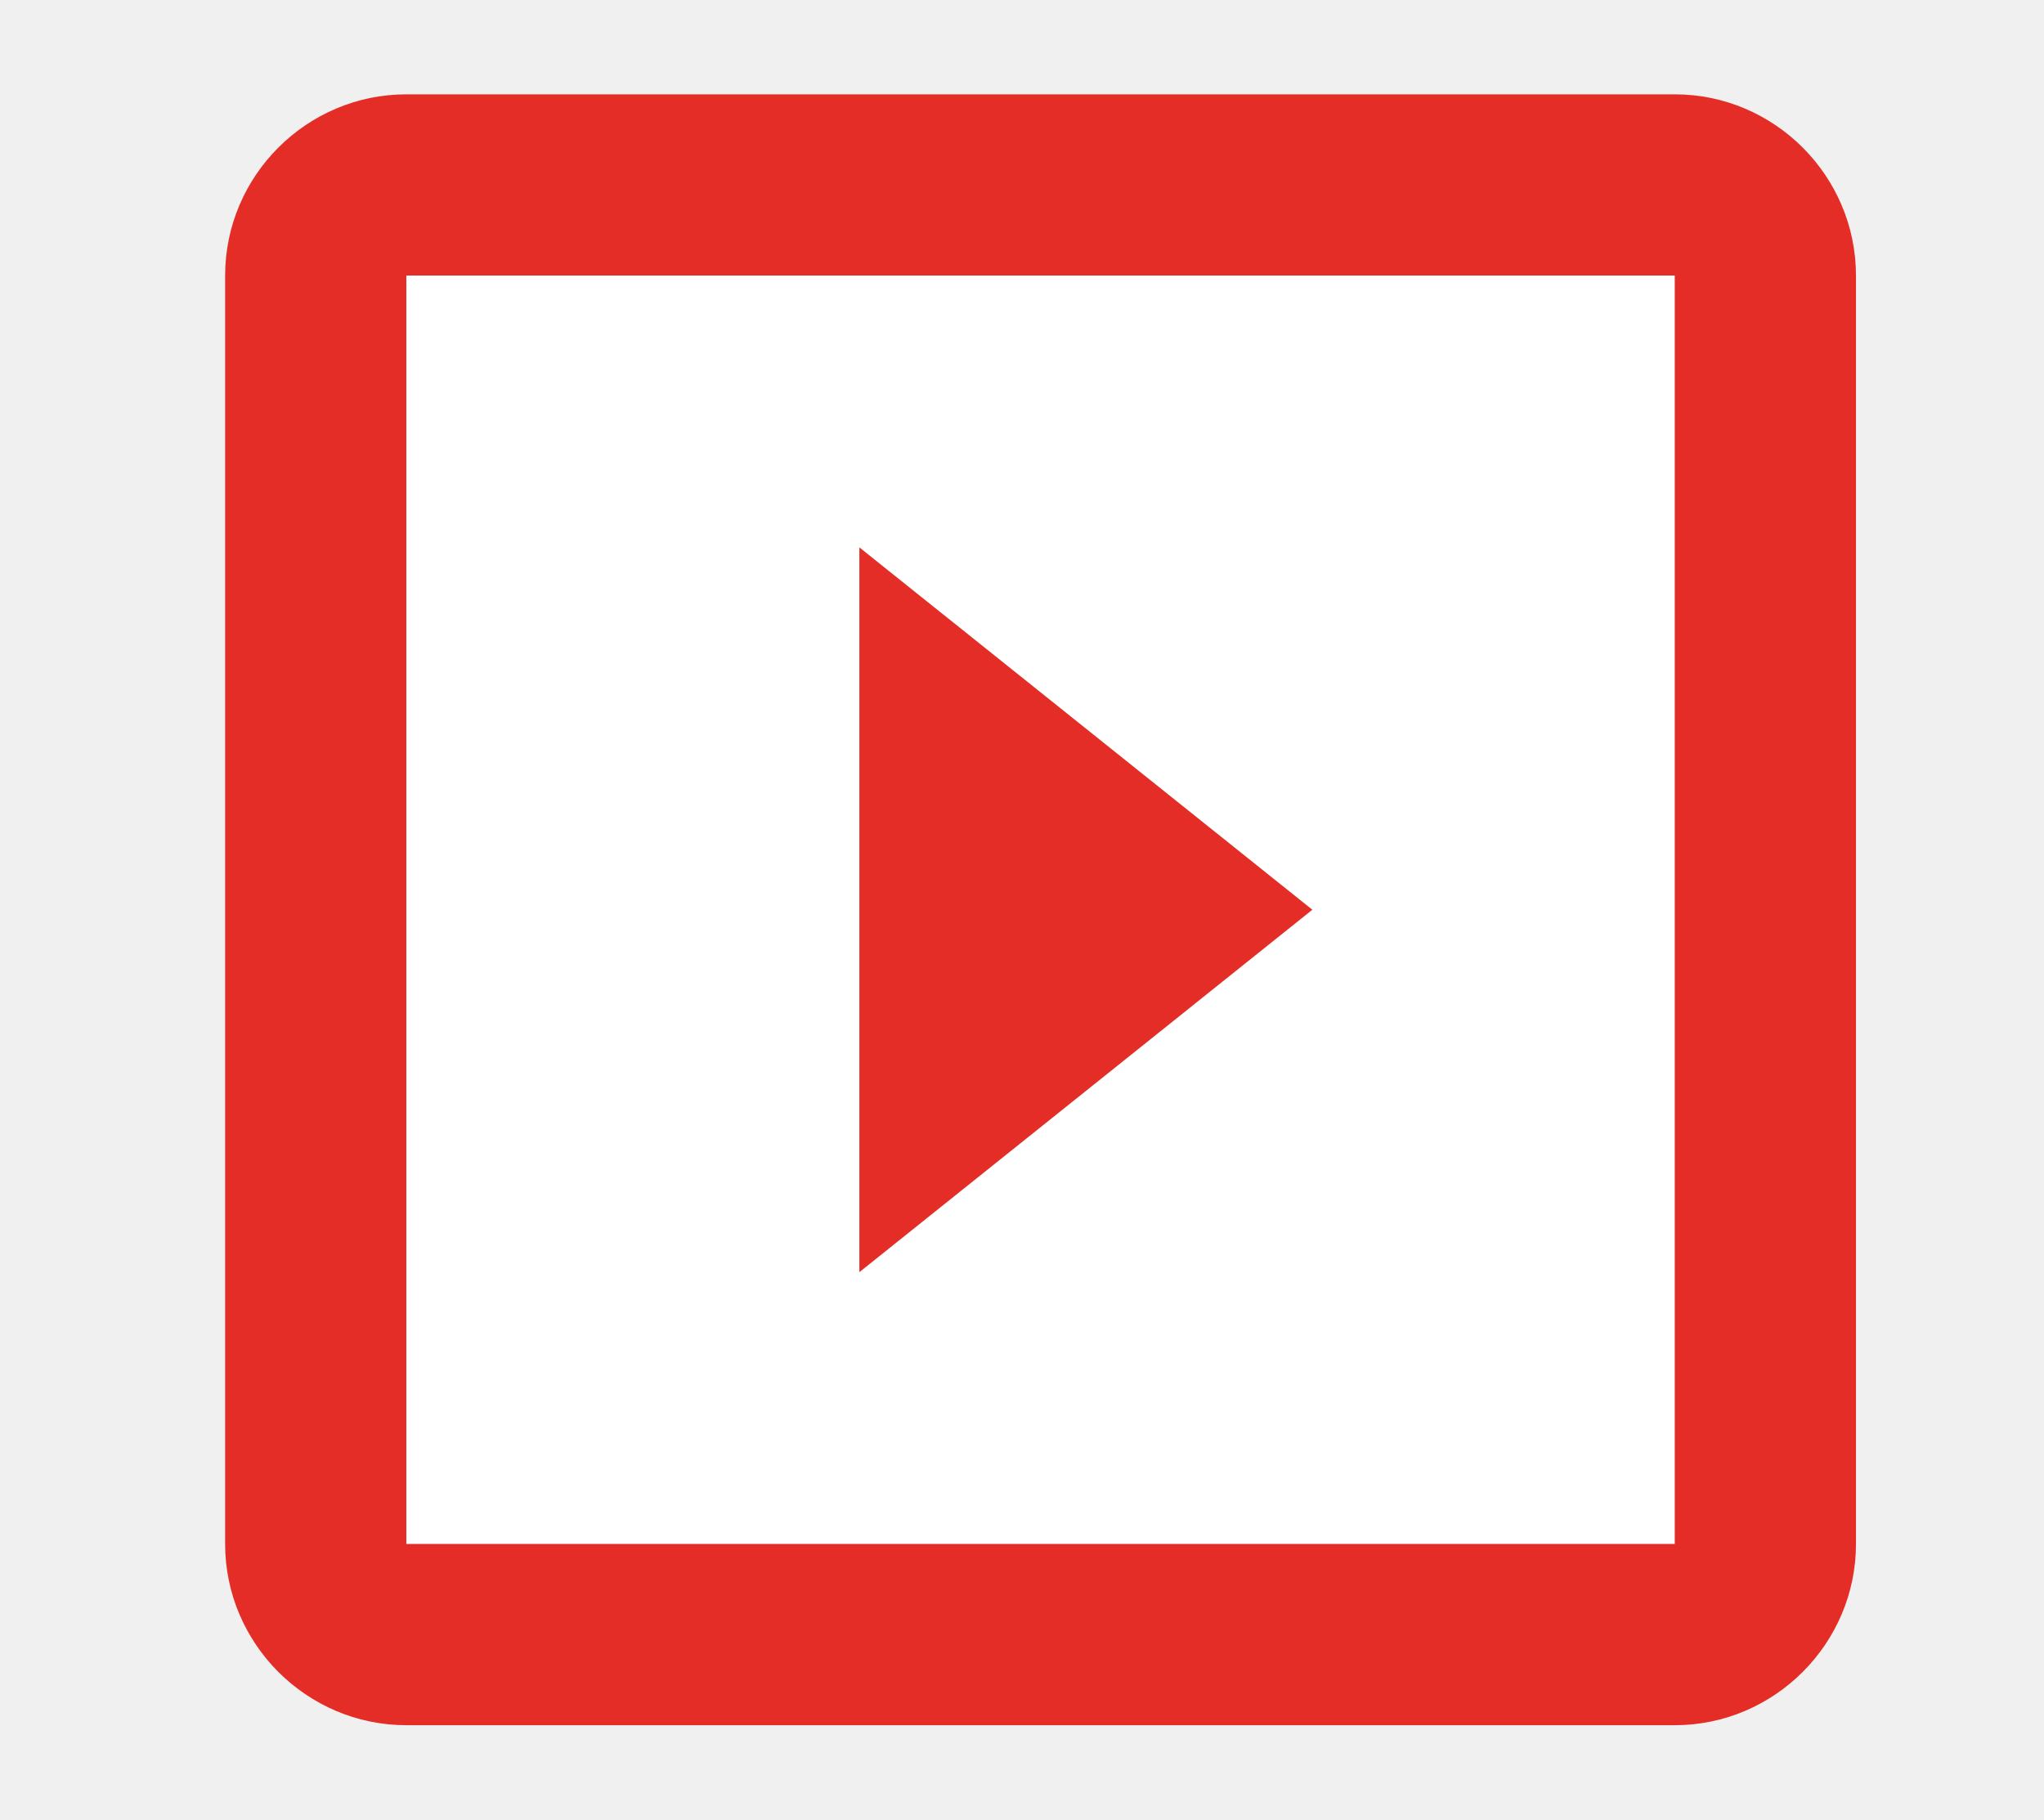
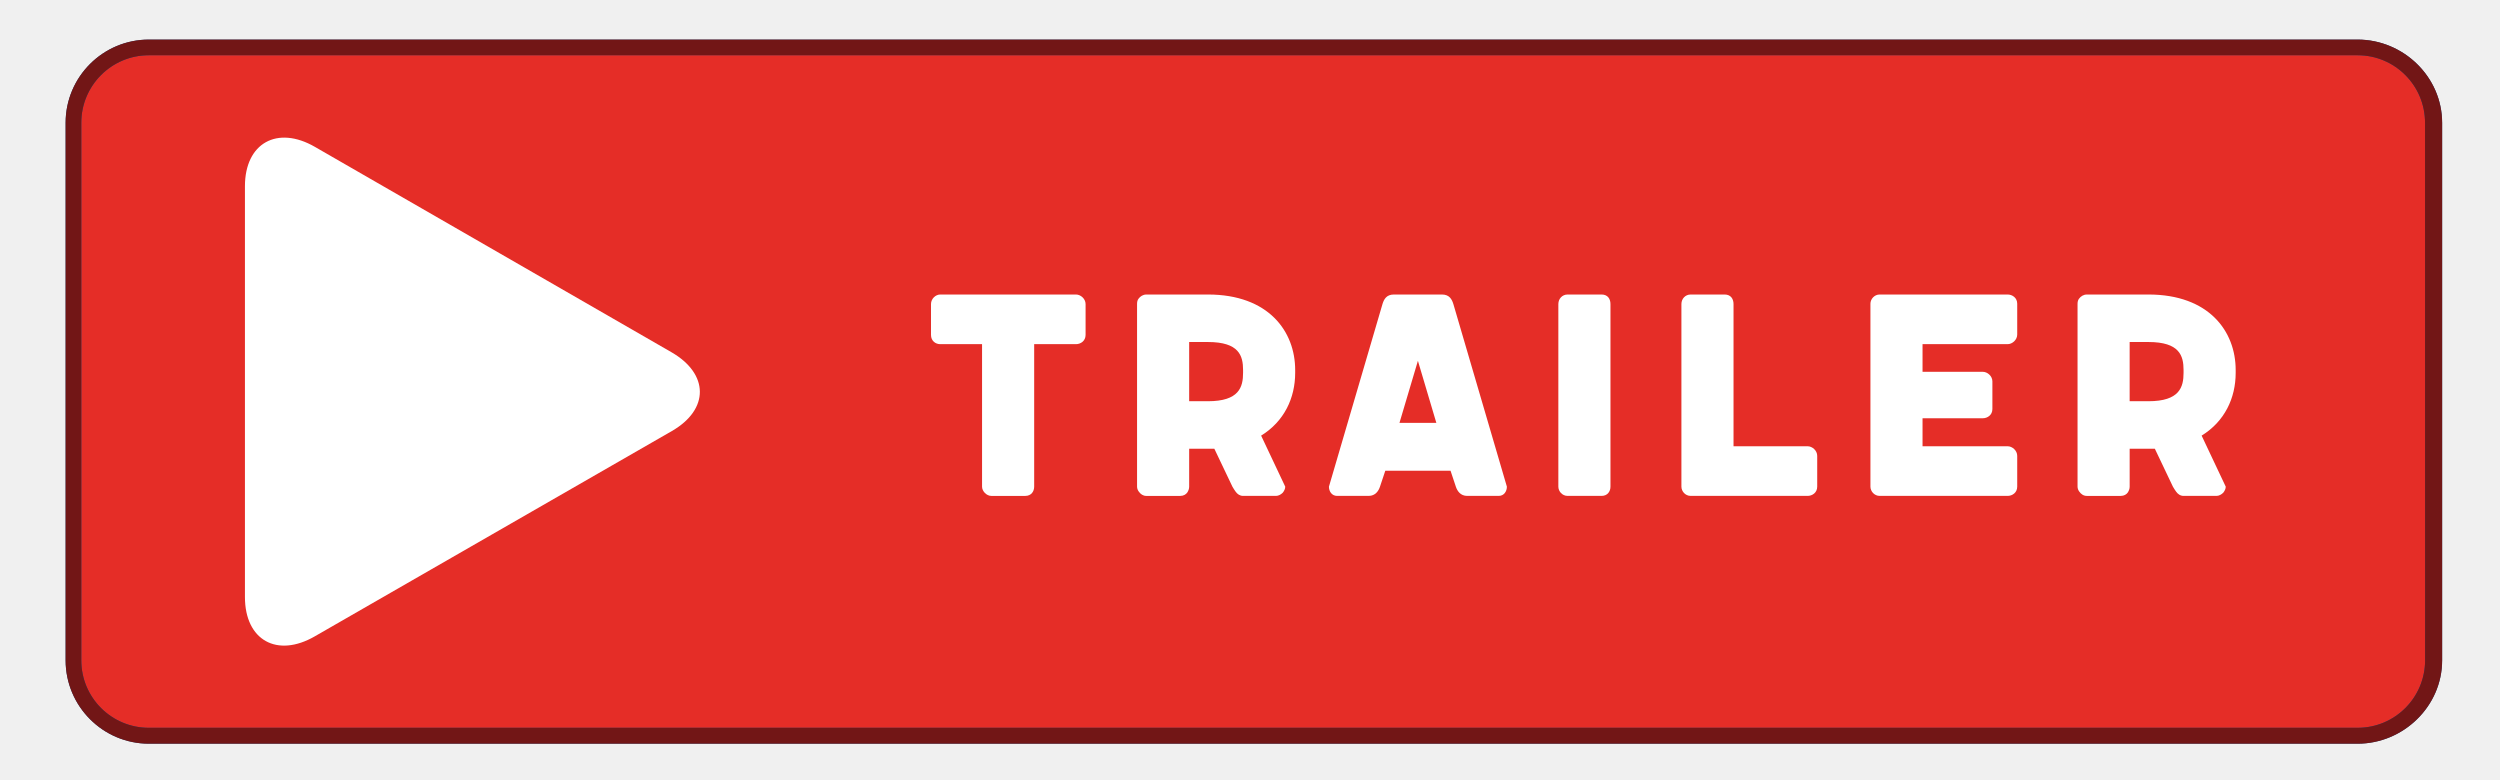
- <svg xmlns="http://www.w3.org/2000/svg" version="1.1" id="Layer_1" x="0px" y="0px" width="55.148px" height="49.09px" viewBox="0 0 55.148 49.09" enable-background="new 0 0 55.148 49.09" xml:space="preserve">
-   <rect x="10.963" y="7.434" fill="#FFFFFF" width="34.223" height="34.223" />
-   <polygon fill="#E52D27" points="23.186,14.768 23.186,34.323 35.408,24.545 " />
-   <path fill="#E52D27" d="M45.186,2.545H10.963c-2.689,0-4.889,2.2-4.889,4.889v34.223c0,2.687,2.2,4.889,4.889,4.889h34.223  c2.687,0,4.889-2.202,4.889-4.889V7.434C50.074,4.745,47.872,2.545,45.186,2.545z M45.186,41.657H10.963V7.434h34.223V41.657z" />
+ <svg xmlns="http://www.w3.org/2000/svg" version="1.1" id="Layer_1" x="0px" y="0px" width="190.333px" height="59.333px" viewBox="22.956 21.693 190.333 59.333" enable-background="new 22.956 21.693 190.333 59.333" xml:space="preserve">
+   <path fill="#235587" d="M202.445,24.706H34.289c-3.493,0-6.338,2.841-6.338,6.334v40.929c0,3.492,2.845,6.344,6.338,6.344h168.156  c3.492,0,6.439-2.852,6.439-6.342V31.04C208.882,27.546,205.937,24.706,202.445,24.706z" />
+   <path fill="#E52D27" d="M202.445,77.104H34.289c-2.84,0-5.144-2.299-5.144-5.135V31.038c0-2.835,2.304-5.14,5.144-5.14h168.156  c2.842,0,5.137,2.305,5.137,5.14l0.006,40.931C207.583,74.805,205.287,77.104,202.445,77.104z" />
+   <path fill="#721616" d="M202.445,24.706H34.289c-3.493,0-6.338,2.841-6.338,6.334v40.929c0,3.492,2.845,6.344,6.338,6.344h168.156  c3.492,0,6.439-2.852,6.439-6.342V31.04C208.882,27.546,205.937,24.706,202.445,24.706z M202.445,77.104H34.289  c-2.84,0-5.144-2.299-5.144-5.135V31.038c0-2.835,2.304-5.14,5.144-5.14h168.156c2.842,0,5.137,2.305,5.137,5.14l0.006,40.931  C207.583,74.805,205.287,77.104,202.445,77.104z" />
+   <g>
+     <polygon fill="#AD3BE2" points="117.997,-148.342 109.68,-152.877 -150.754,-152.877 -150.754,-134.262 3.296,-134.262    113.354,-134.262 128.247,-134.262 128.247,-148.342  " />
+     <polygon opacity="0.4" enable-background="new    " points="117.663,-148.342 109.346,-152.877 -151.088,-152.877    -151.088,-134.262 2.962,-134.262 113.021,-134.262 127.913,-134.262 127.913,-148.342  " />
+     <polygon fill="#AD3BE2" points="118.127,-151.055 109.811,-155.588 -150.623,-155.588 -150.623,-136.975 3.427,-136.975    113.485,-136.975 128.377,-136.975 128.377,-151.055  " />
+   </g>
+   <g>
+     <path fill="#FFFFFF" d="M41.604,35.875c0-3.3,2.471-4.65,5.328-3l27.145,15.634c2.859,1.65,2.893,4.349,0.033,5.999L46.917,70.143   c-2.858,1.648-5.313,0.299-5.313-3V35.875z" />
+   </g>
+   <g>
+     <path fill="#FFFFFF" d="M105.605,44.844v2.349c0,0.459-0.378,0.702-0.729,0.702h-3.185v10.851c0,0.352-0.216,0.702-0.675,0.702   h-2.591c-0.351,0-0.702-0.351-0.702-0.702V47.895h-3.185c-0.351,0-0.702-0.243-0.702-0.702v-2.349c0-0.404,0.351-0.729,0.702-0.729   h10.338C105.228,44.115,105.605,44.439,105.605,44.844z" />
+     <path fill="#FFFFFF" d="M114.921,44.115c4.616,0,6.641,2.808,6.641,5.75v0.216c0,1.916-0.837,3.697-2.592,4.777l1.836,3.887   c0,0.162-0.081,0.324-0.189,0.459c-0.135,0.135-0.323,0.243-0.513,0.243h-2.51c-0.243,0-0.432-0.135-0.567-0.324   c-0.081-0.107-0.161-0.242-0.243-0.378l-1.376-2.888h-1.917v2.888c0,0.162-0.054,0.297-0.135,0.433   c-0.108,0.161-0.297,0.27-0.54,0.27h-2.591c-0.243,0-0.432-0.135-0.566-0.324c-0.081-0.107-0.135-0.242-0.135-0.378V44.844   c0-0.161,0.027-0.297,0.108-0.404c0.135-0.189,0.351-0.324,0.594-0.324H114.921z M113.491,47.732v4.508h1.431   c2.376,0,2.673-1.08,2.673-2.159v-0.216c0-1.08-0.297-2.133-2.673-2.133H113.491z" />
+     <path fill="#FFFFFF" d="M137.68,58.745c0,0.352-0.216,0.702-0.62,0.702h-2.402c-0.513,0-0.756-0.378-0.864-0.702l-0.404-1.214   h-4.967l-0.405,1.214c-0.107,0.324-0.351,0.702-0.863,0.702h-2.402c-0.405,0-0.621-0.351-0.621-0.702l4.076-13.901   c0.107-0.351,0.297-0.729,0.863-0.729h3.671c0.567,0,0.756,0.378,0.864,0.729L137.68,58.745z M132.309,53.887l-1.403-4.724   l-1.404,4.724H132.309z" />
+     <path fill="#FFFFFF" d="M145.566,44.844v13.901c0,0.352-0.216,0.702-0.675,0.702H142.3c-0.405,0-0.702-0.351-0.702-0.702V44.844   c0-0.404,0.297-0.729,0.702-0.729h2.591C145.35,44.115,145.566,44.439,145.566,44.844z" />
+     <path fill="#FFFFFF" d="M151.669,59.447c-0.405,0-0.702-0.351-0.702-0.702V44.844c0-0.404,0.297-0.729,0.702-0.729h2.591   c0.459,0,0.675,0.324,0.675,0.729v10.824h5.642c0.351,0,0.729,0.324,0.729,0.729v2.348c0,0.459-0.378,0.702-0.729,0.702H151.669z" />
+     <path fill="#FFFFFF" d="M175.804,44.115c0.351,0,0.729,0.243,0.729,0.702v2.349c0,0.404-0.378,0.729-0.729,0.729h-6.479V50h4.589   c0.351,0,0.729,0.323,0.729,0.729v2.105c0,0.459-0.378,0.702-0.729,0.702h-4.589v2.132h6.479c0.351,0,0.729,0.324,0.729,0.729   v2.348c0,0.459-0.378,0.702-0.729,0.702h-9.744c-0.405,0-0.702-0.351-0.702-0.702V44.817c0-0.352,0.297-0.702,0.702-0.702H175.804z   " />
+     <path fill="#FFFFFF" d="M186.524,44.115c4.616,0,6.641,2.808,6.641,5.75v0.216c0,1.916-0.837,3.697-2.592,4.777l1.836,3.887   c0,0.162-0.081,0.324-0.189,0.459c-0.135,0.135-0.323,0.243-0.513,0.243h-2.51c-0.243,0-0.433-0.135-0.567-0.324   c-0.081-0.107-0.162-0.242-0.243-0.378l-1.376-2.888h-1.917v2.888c0,0.162-0.054,0.297-0.135,0.433   c-0.108,0.161-0.297,0.27-0.54,0.27h-2.591c-0.243,0-0.433-0.135-0.567-0.324c-0.081-0.107-0.135-0.242-0.135-0.378V44.844   c0-0.161,0.027-0.297,0.108-0.404c0.135-0.189,0.351-0.324,0.594-0.324H186.524z M185.093,47.732v4.508h1.431   c2.376,0,2.673-1.08,2.673-2.159v-0.216c0-1.08-0.297-2.133-2.673-2.133H185.093z" />
+   </g>
</svg>
